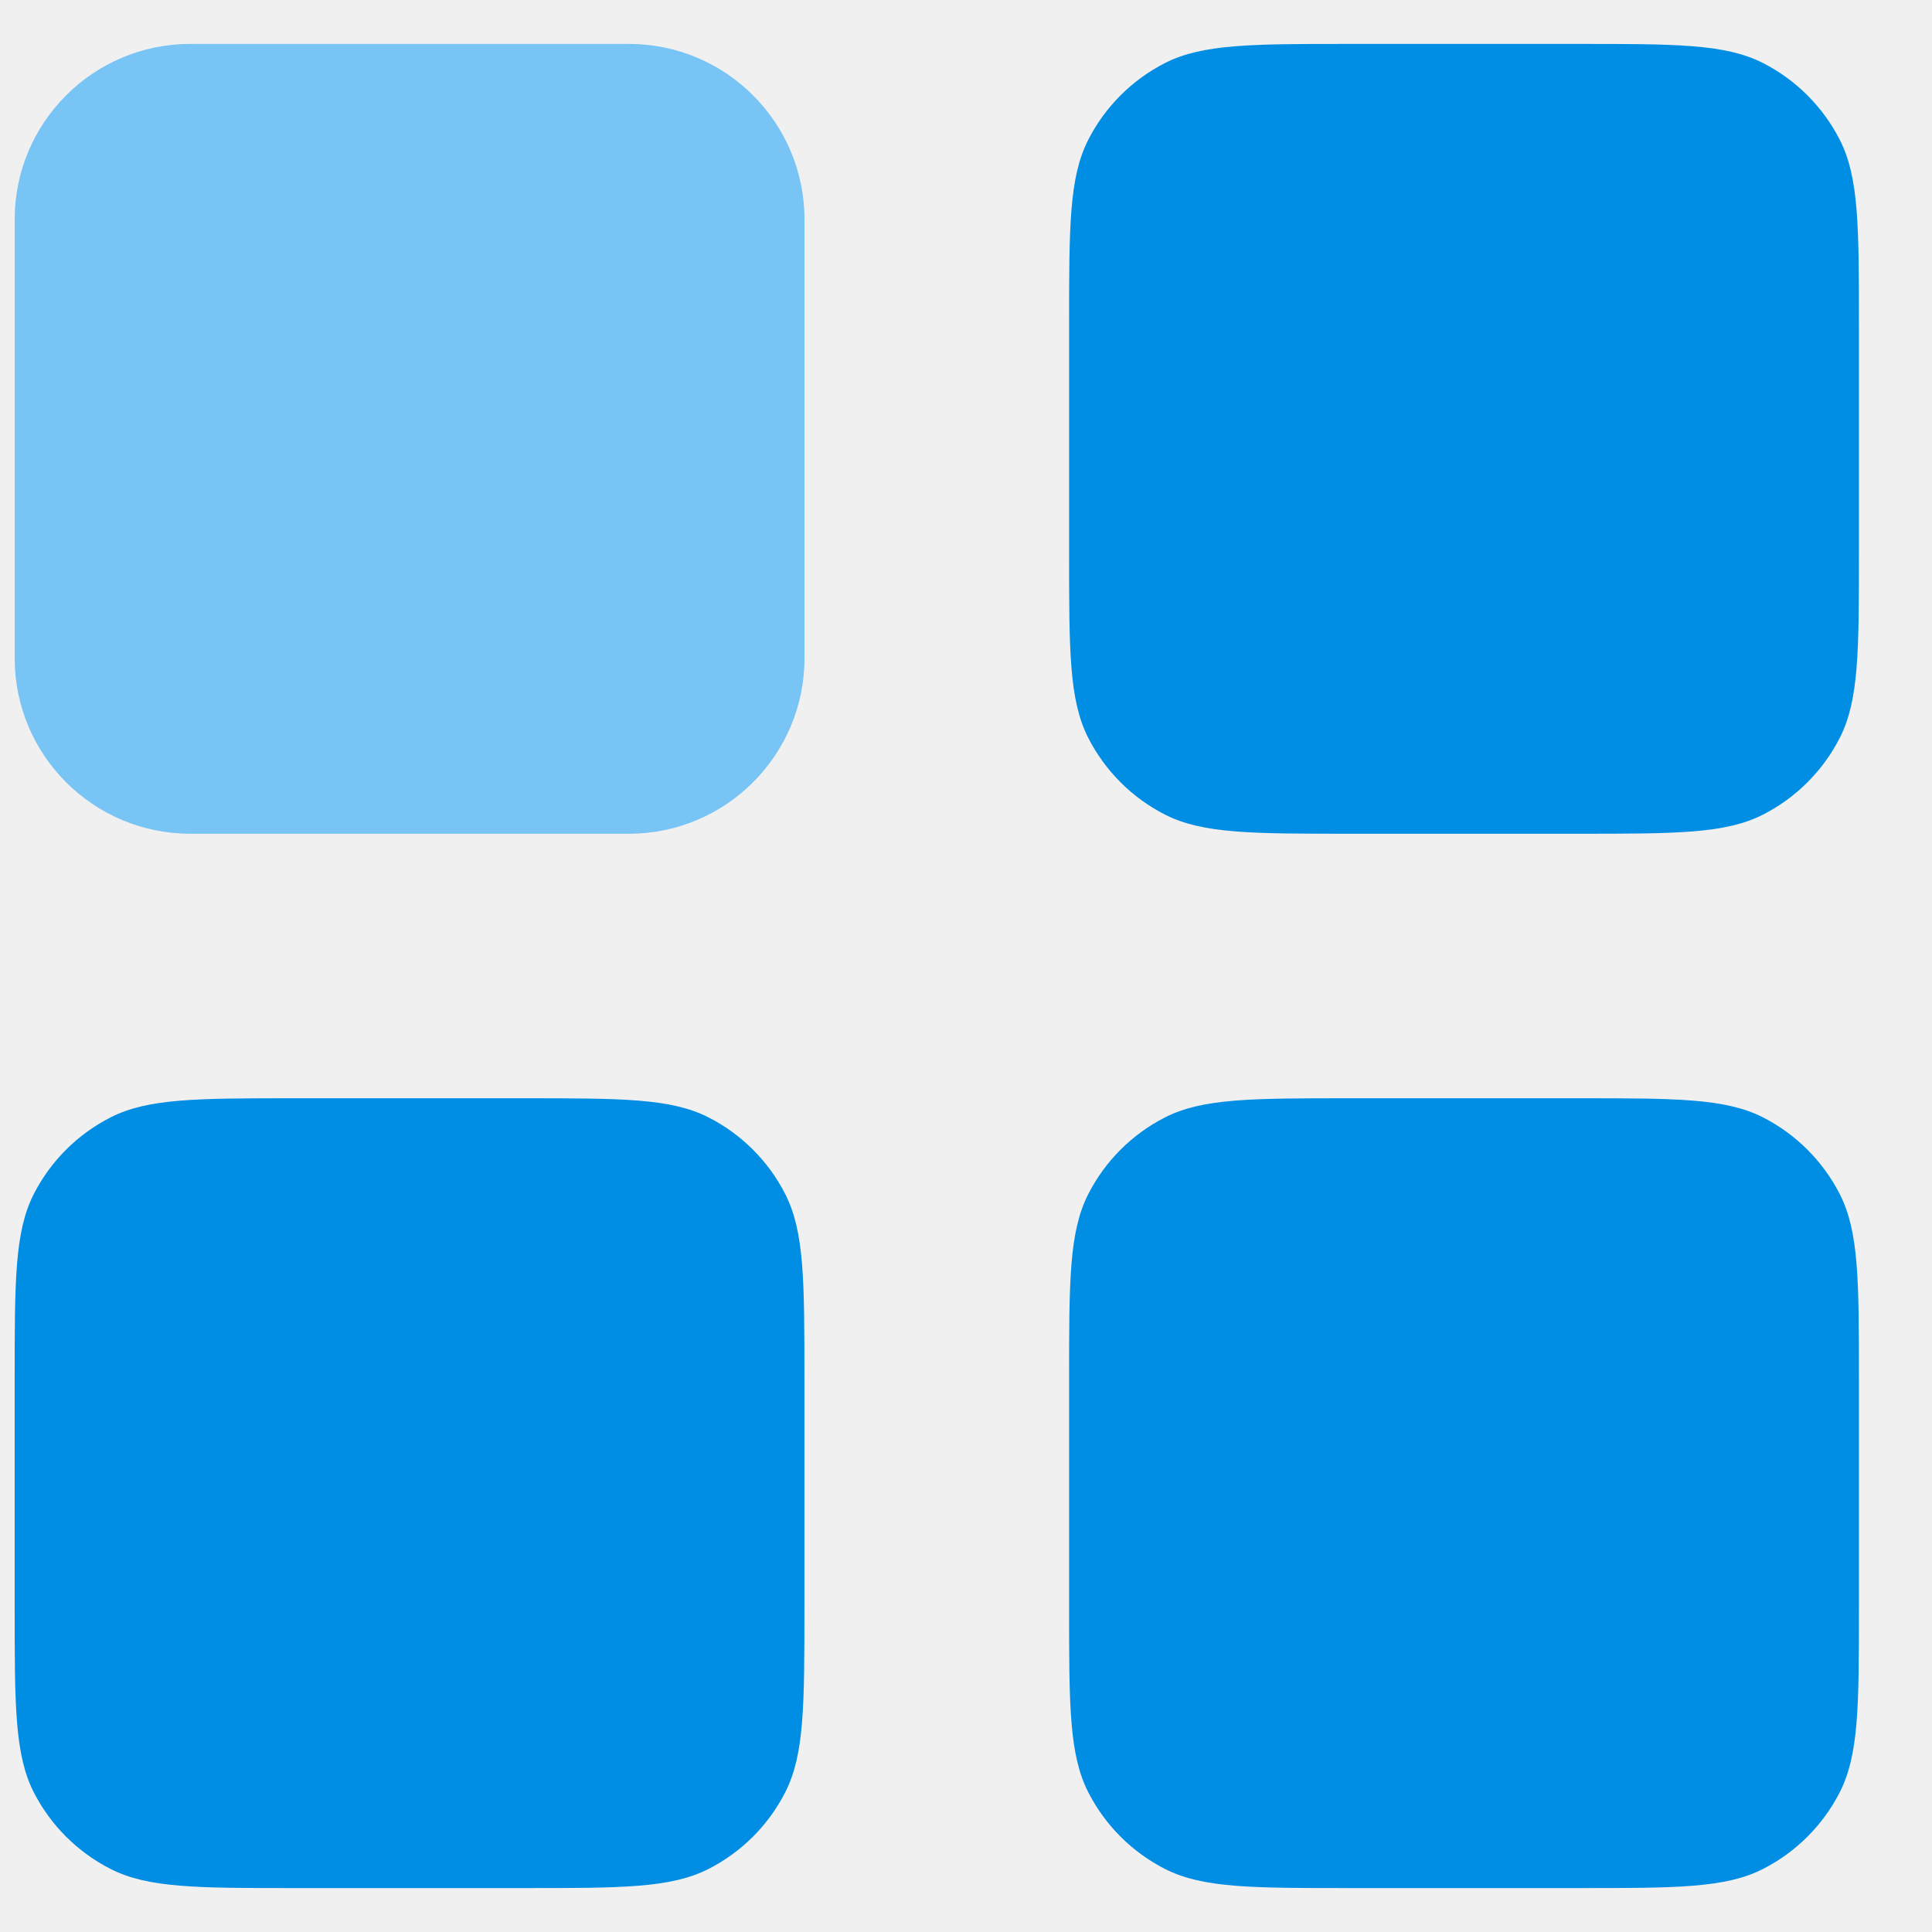
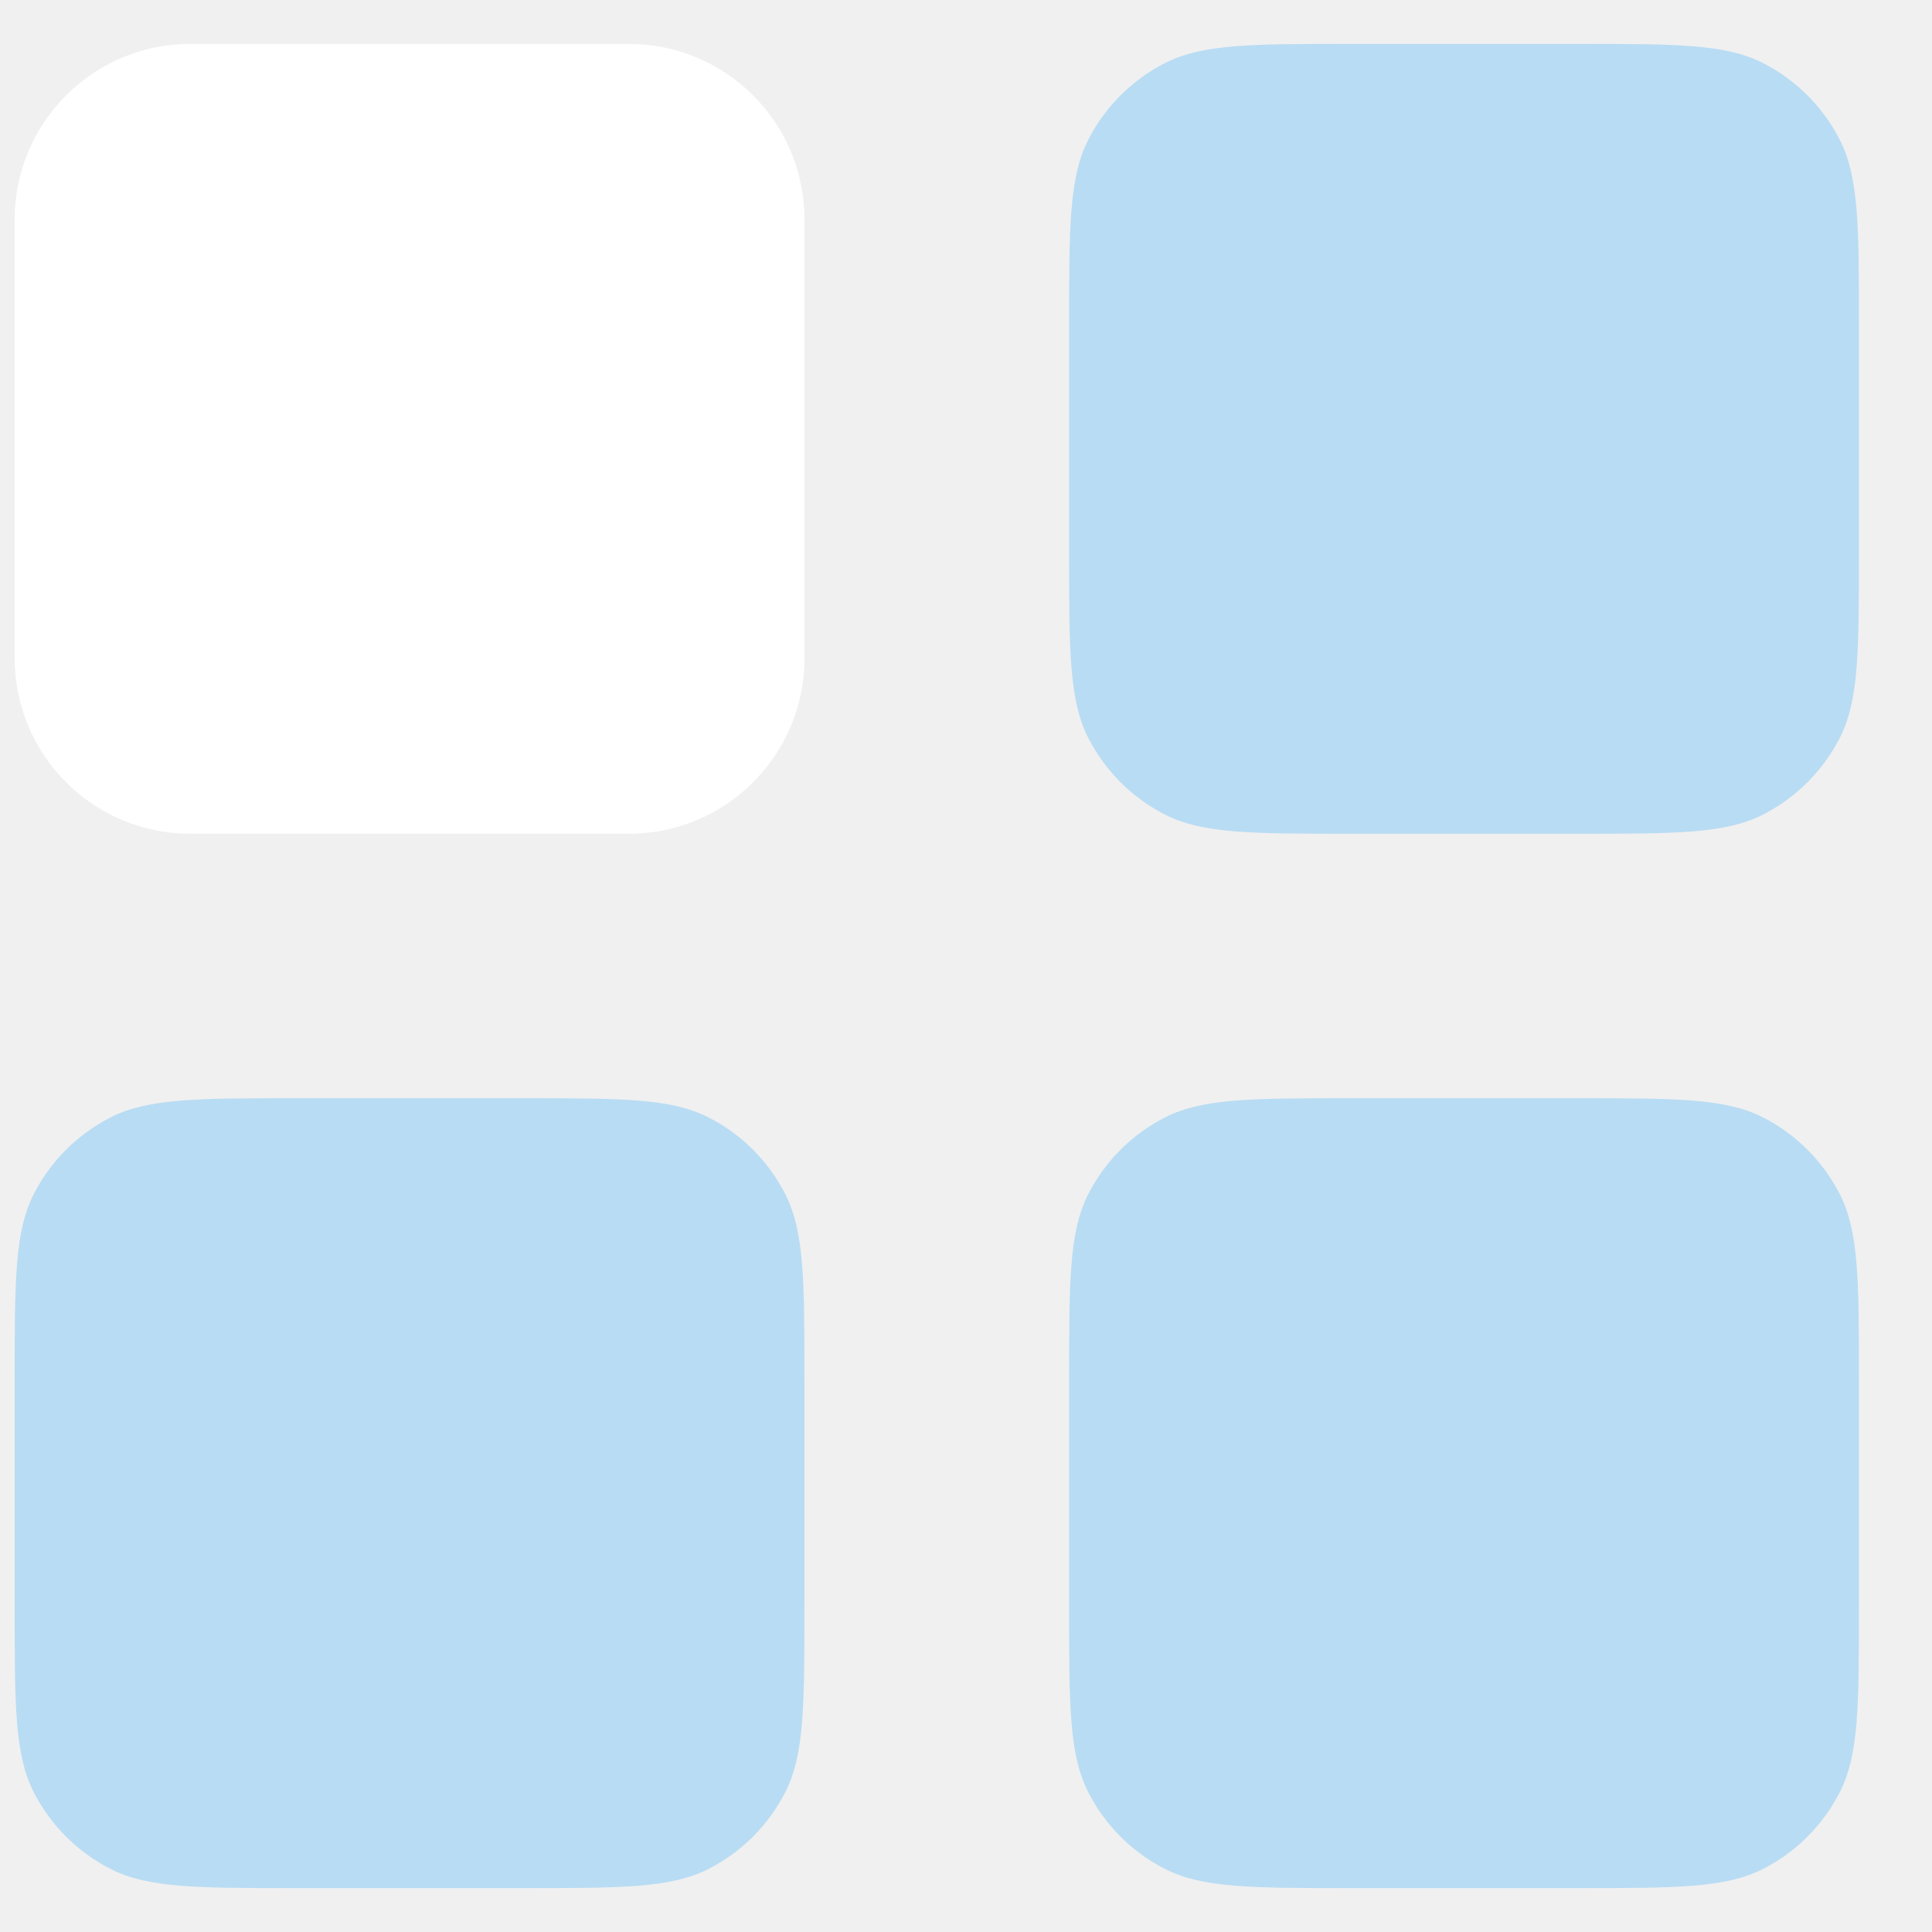
<svg xmlns="http://www.w3.org/2000/svg" width="22" height="22" viewBox="0 0 22 22" fill="none">
-   <rect x="0.167" y="0.5" width="8.994" height="8.994" rx="2" fill="#78C4F5" />
-   <path fill-rule="evenodd" clip-rule="evenodd" d="M12.174 3.7C12.174 2.58 12.174 2.02 12.392 1.592C12.584 1.216 12.889 0.91 13.266 0.718C13.694 0.5 14.254 0.5 15.374 0.5H17.968C19.088 0.5 19.648 0.5 20.076 0.718C20.452 0.91 20.758 1.216 20.95 1.592C21.168 2.02 21.168 2.58 21.168 3.7V6.294C21.168 7.414 21.168 7.974 20.95 8.402C20.758 8.778 20.452 9.084 20.076 9.276C19.648 9.494 19.088 9.494 17.968 9.494H15.374C14.254 9.494 13.694 9.494 13.266 9.276C12.889 9.084 12.584 8.778 12.392 8.402C12.174 7.974 12.174 7.414 12.174 6.294V3.7ZM12.174 15.706C12.174 14.586 12.174 14.026 12.392 13.598C12.584 13.222 12.889 12.916 13.266 12.724C13.694 12.506 14.254 12.506 15.374 12.506H17.968C19.088 12.506 19.648 12.506 20.076 12.724C20.452 12.916 20.758 13.222 20.95 13.598C21.168 14.026 21.168 14.586 21.168 15.706V18.3C21.168 19.42 21.168 19.98 20.95 20.408C20.758 20.784 20.452 21.09 20.076 21.282C19.648 21.5 19.088 21.5 17.968 21.5H15.374C14.254 21.5 13.694 21.5 13.266 21.282C12.889 21.09 12.584 20.784 12.392 20.408C12.174 19.98 12.174 19.42 12.174 18.3V15.706ZM0.384 13.598C0.167 14.026 0.167 14.586 0.167 15.706V18.3C0.167 19.42 0.167 19.98 0.384 20.408C0.576 20.784 0.882 21.09 1.259 21.282C1.686 21.5 2.246 21.5 3.366 21.5H5.96C7.08 21.5 7.64 21.5 8.068 21.282C8.445 21.09 8.751 20.784 8.942 20.408C9.16 19.98 9.16 19.42 9.16 18.3V15.706C9.16 14.586 9.16 14.026 8.942 13.598C8.751 13.222 8.445 12.916 8.068 12.724C7.64 12.506 7.08 12.506 5.96 12.506H3.366C2.246 12.506 1.686 12.506 1.259 12.724C0.882 12.916 0.576 13.222 0.384 13.598Z" fill="#008DE4" />
+   <rect x="0.167" y="0.5" width="8.994" height="8.994" rx="2" fill="#FFFFFF" />
+   <path fill-rule="evenodd" clip-rule="evenodd" d="M12.174 3.7C12.174 2.58 12.174 2.02 12.392 1.592C12.584 1.216 12.889 0.91 13.266 0.718C13.694 0.5 14.254 0.5 15.374 0.5H17.968C19.088 0.5 19.648 0.5 20.076 0.718C20.452 0.91 20.758 1.216 20.95 1.592C21.168 2.02 21.168 2.58 21.168 3.7V6.294C21.168 7.414 21.168 7.974 20.95 8.402C20.758 8.778 20.452 9.084 20.076 9.276C19.648 9.494 19.088 9.494 17.968 9.494H15.374C14.254 9.494 13.694 9.494 13.266 9.276C12.889 9.084 12.584 8.778 12.392 8.402C12.174 7.974 12.174 7.414 12.174 6.294V3.7ZM12.174 15.706C12.174 14.586 12.174 14.026 12.392 13.598C12.584 13.222 12.889 12.916 13.266 12.724C13.694 12.506 14.254 12.506 15.374 12.506H17.968C19.088 12.506 19.648 12.506 20.076 12.724C20.452 12.916 20.758 13.222 20.95 13.598C21.168 14.026 21.168 14.586 21.168 15.706V18.3C21.168 19.42 21.168 19.98 20.95 20.408C20.758 20.784 20.452 21.09 20.076 21.282C19.648 21.5 19.088 21.5 17.968 21.5H15.374C14.254 21.5 13.694 21.5 13.266 21.282C12.889 21.09 12.584 20.784 12.392 20.408C12.174 19.98 12.174 19.42 12.174 18.3V15.706ZM0.384 13.598C0.167 14.026 0.167 14.586 0.167 15.706V18.3C0.167 19.42 0.167 19.98 0.384 20.408C0.576 20.784 0.882 21.09 1.259 21.282C1.686 21.5 2.246 21.5 3.366 21.5H5.96C7.08 21.5 7.64 21.5 8.068 21.282C8.445 21.09 8.751 20.784 8.942 20.408C9.16 19.98 9.16 19.42 9.16 18.3V15.706C9.16 14.586 9.16 14.026 8.942 13.598C8.751 13.222 8.445 12.916 8.068 12.724C7.64 12.506 7.08 12.506 5.96 12.506H3.366C2.246 12.506 1.686 12.506 1.259 12.724C0.882 12.916 0.576 13.222 0.384 13.598Z" fill="#b8dcf3" />
</svg>
